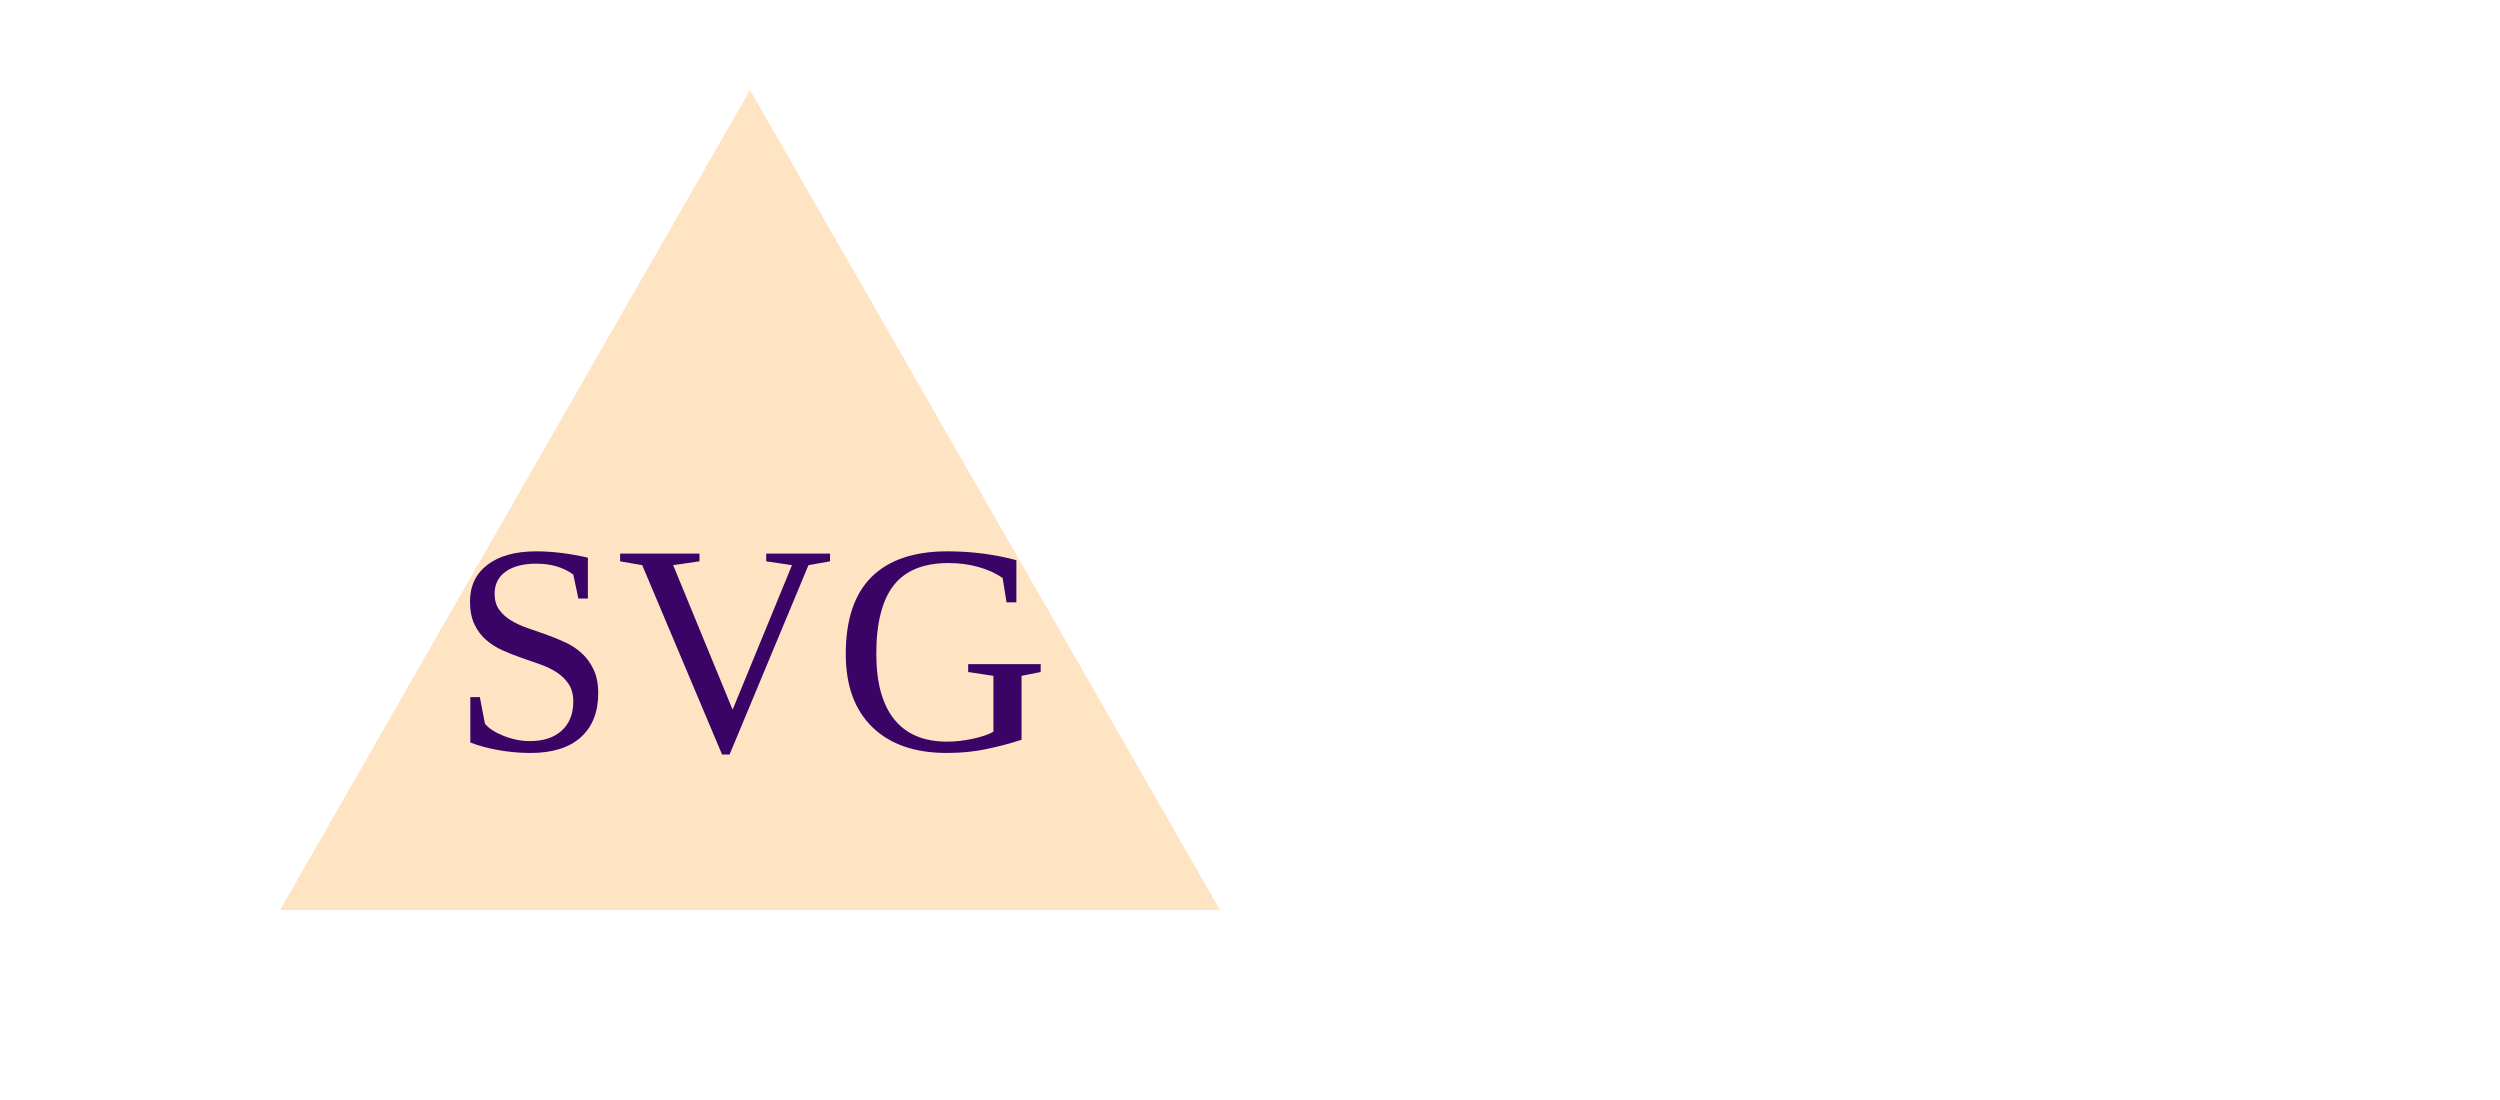
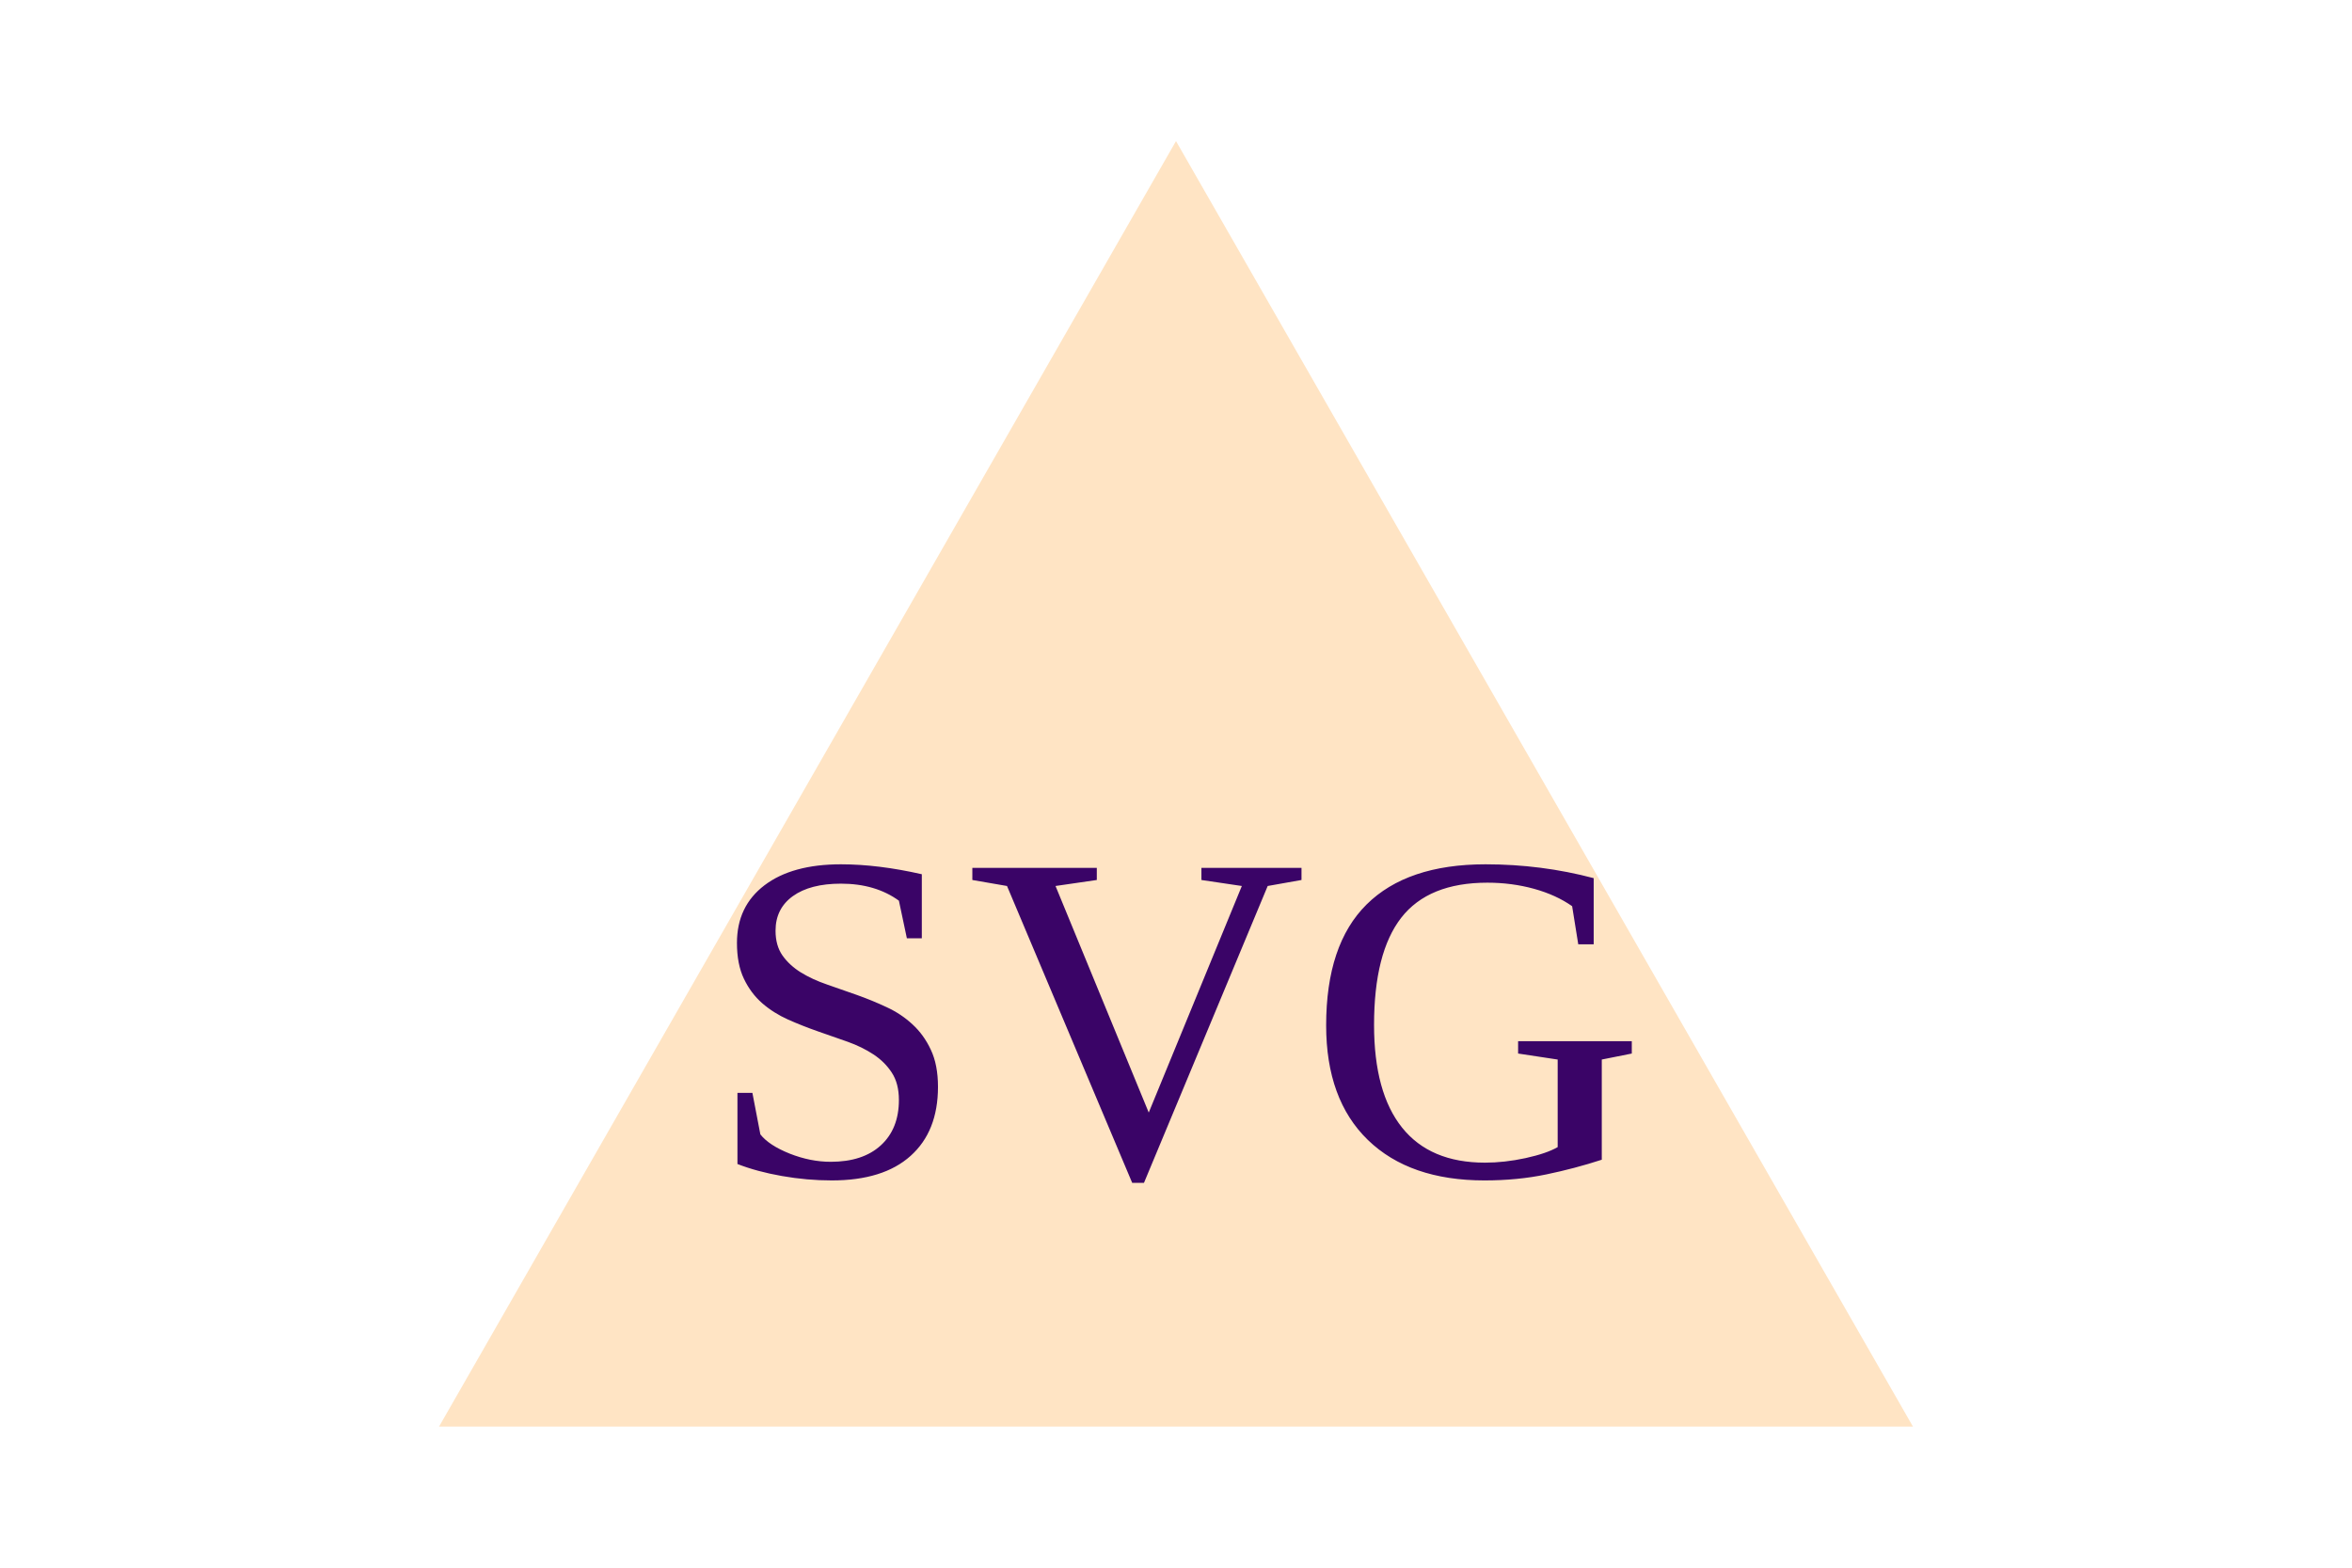
- <svg xmlns="http://www.w3.org/2000/svg" height="220" width="500">
+ <svg xmlns="http://www.w3.org/2000/svg" version="1.1" height="200" width="300">
  <polygon points="150, 18 244, 182 56, 182" fill="bisque" />
  <text x="150" y="150" font-size="60" text-anchor="middle" fill="#3a0467">SVG</text>
</svg>
